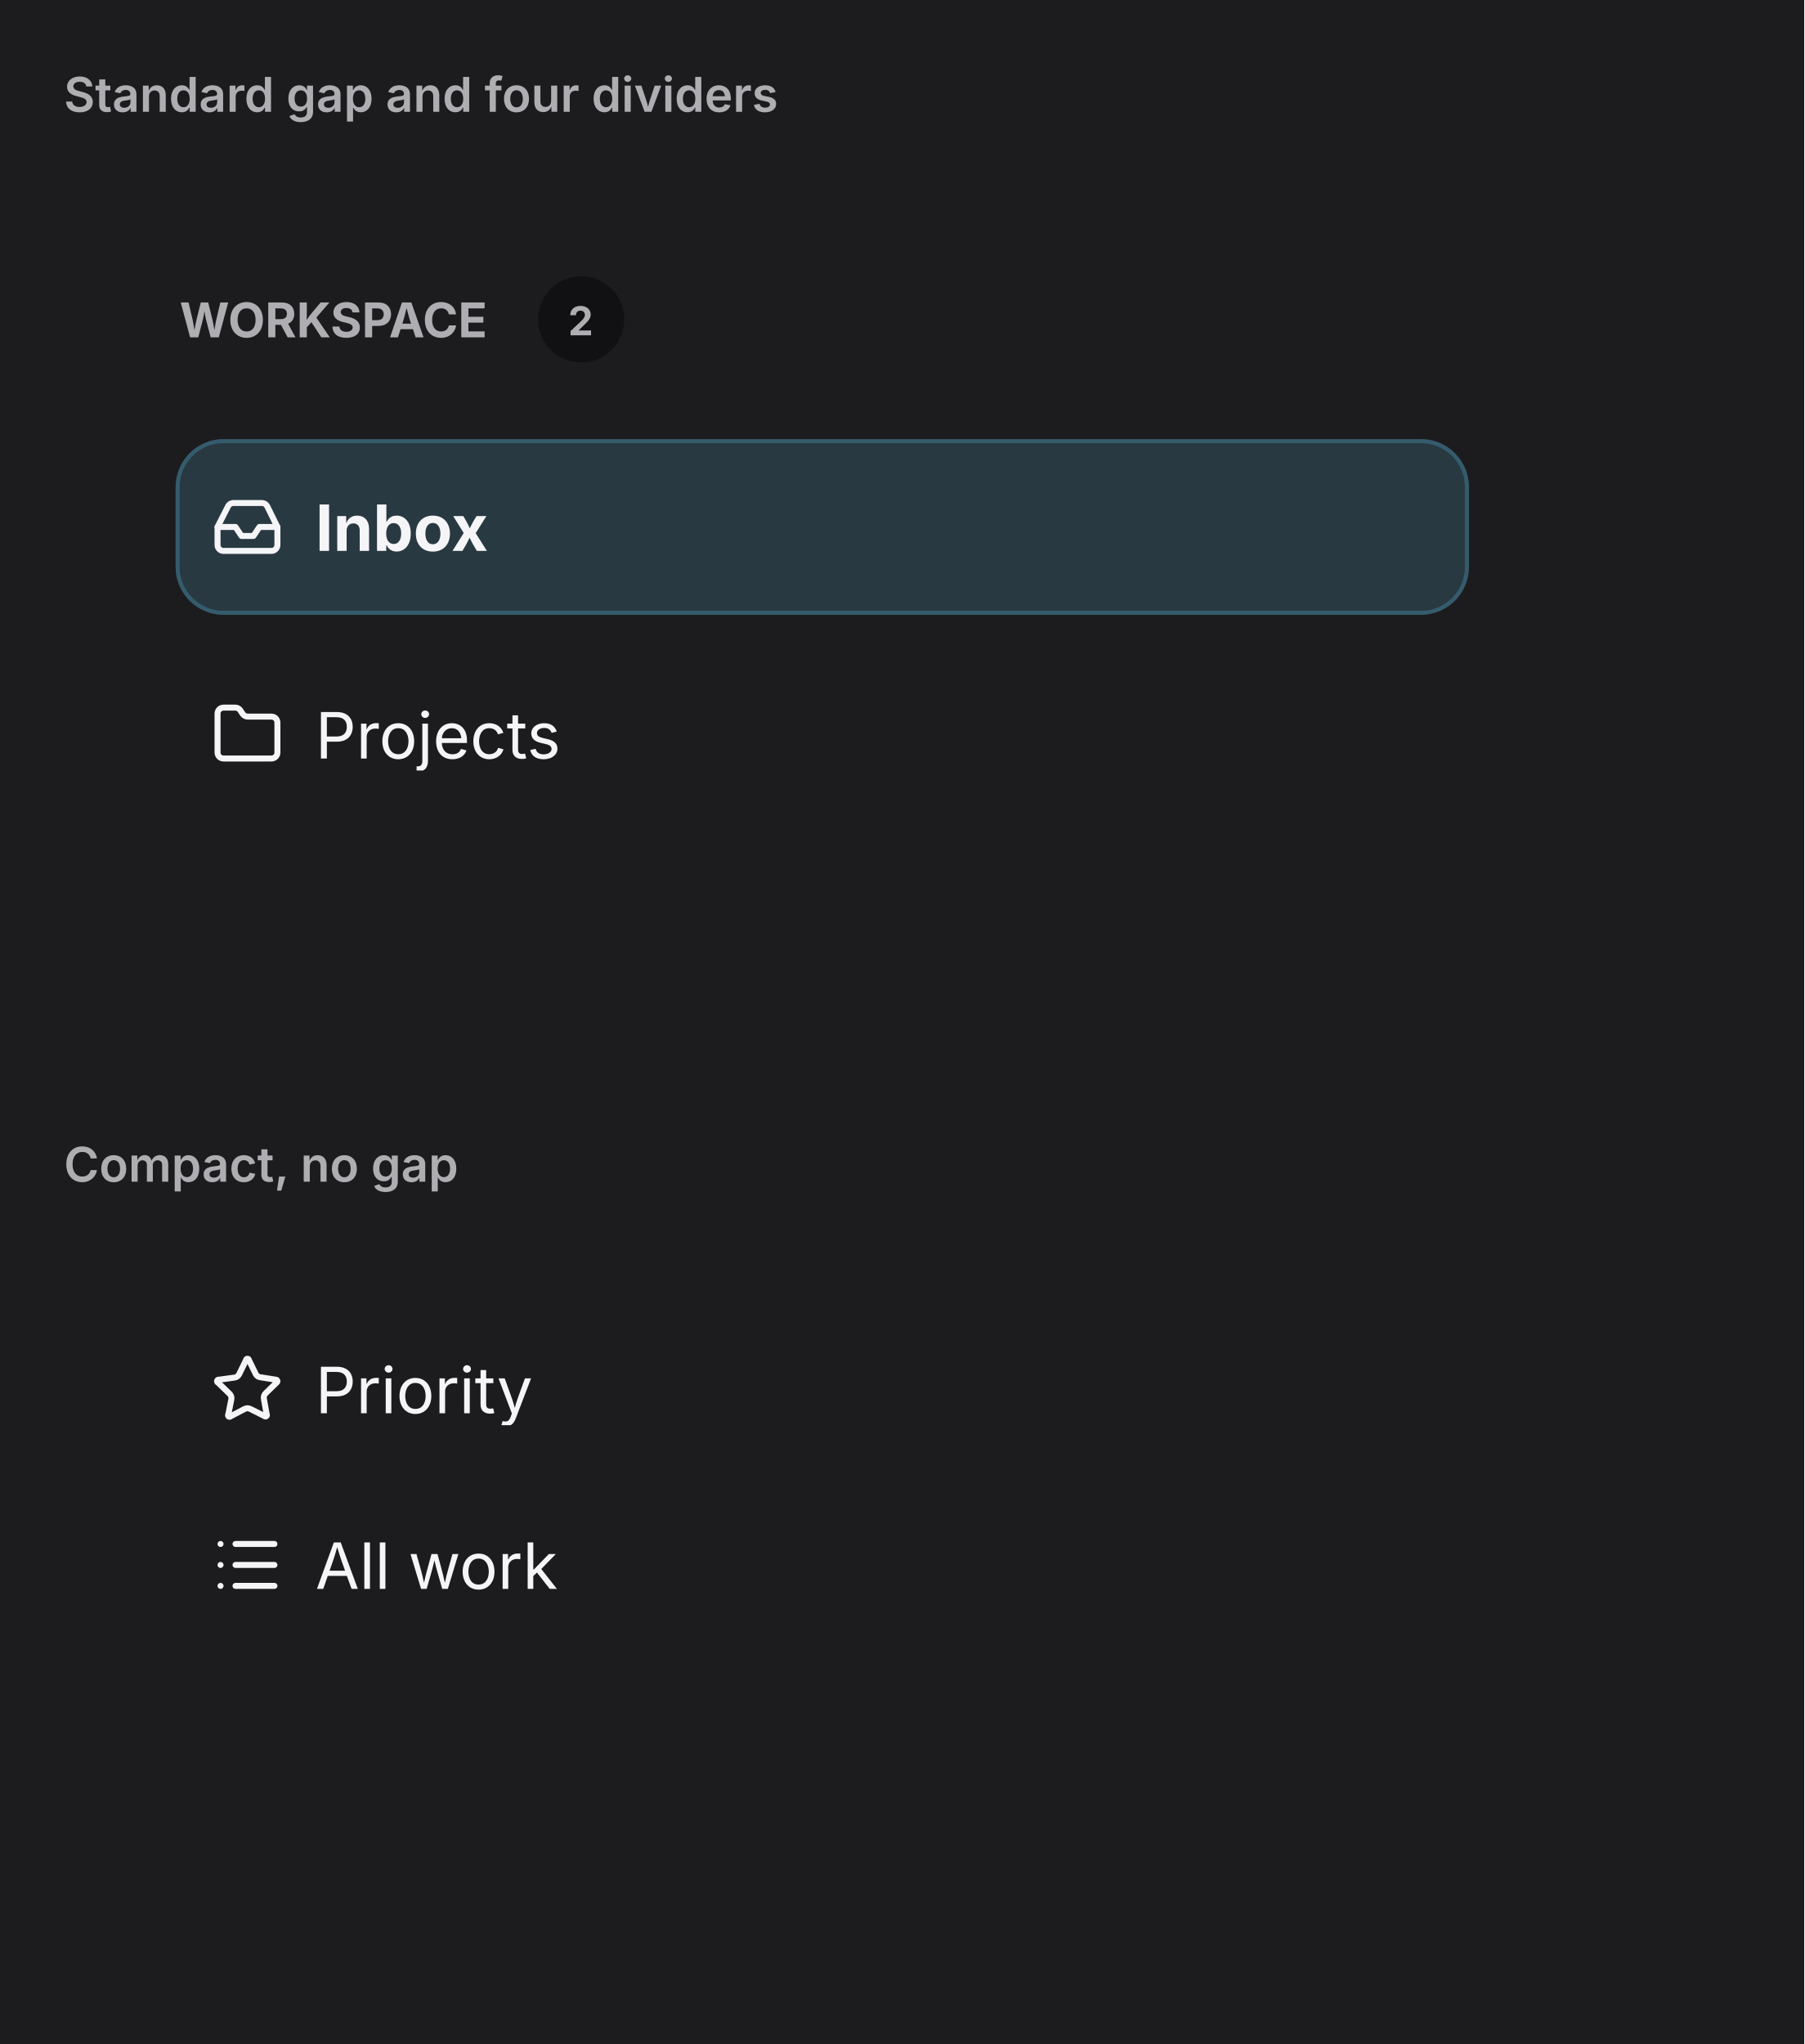
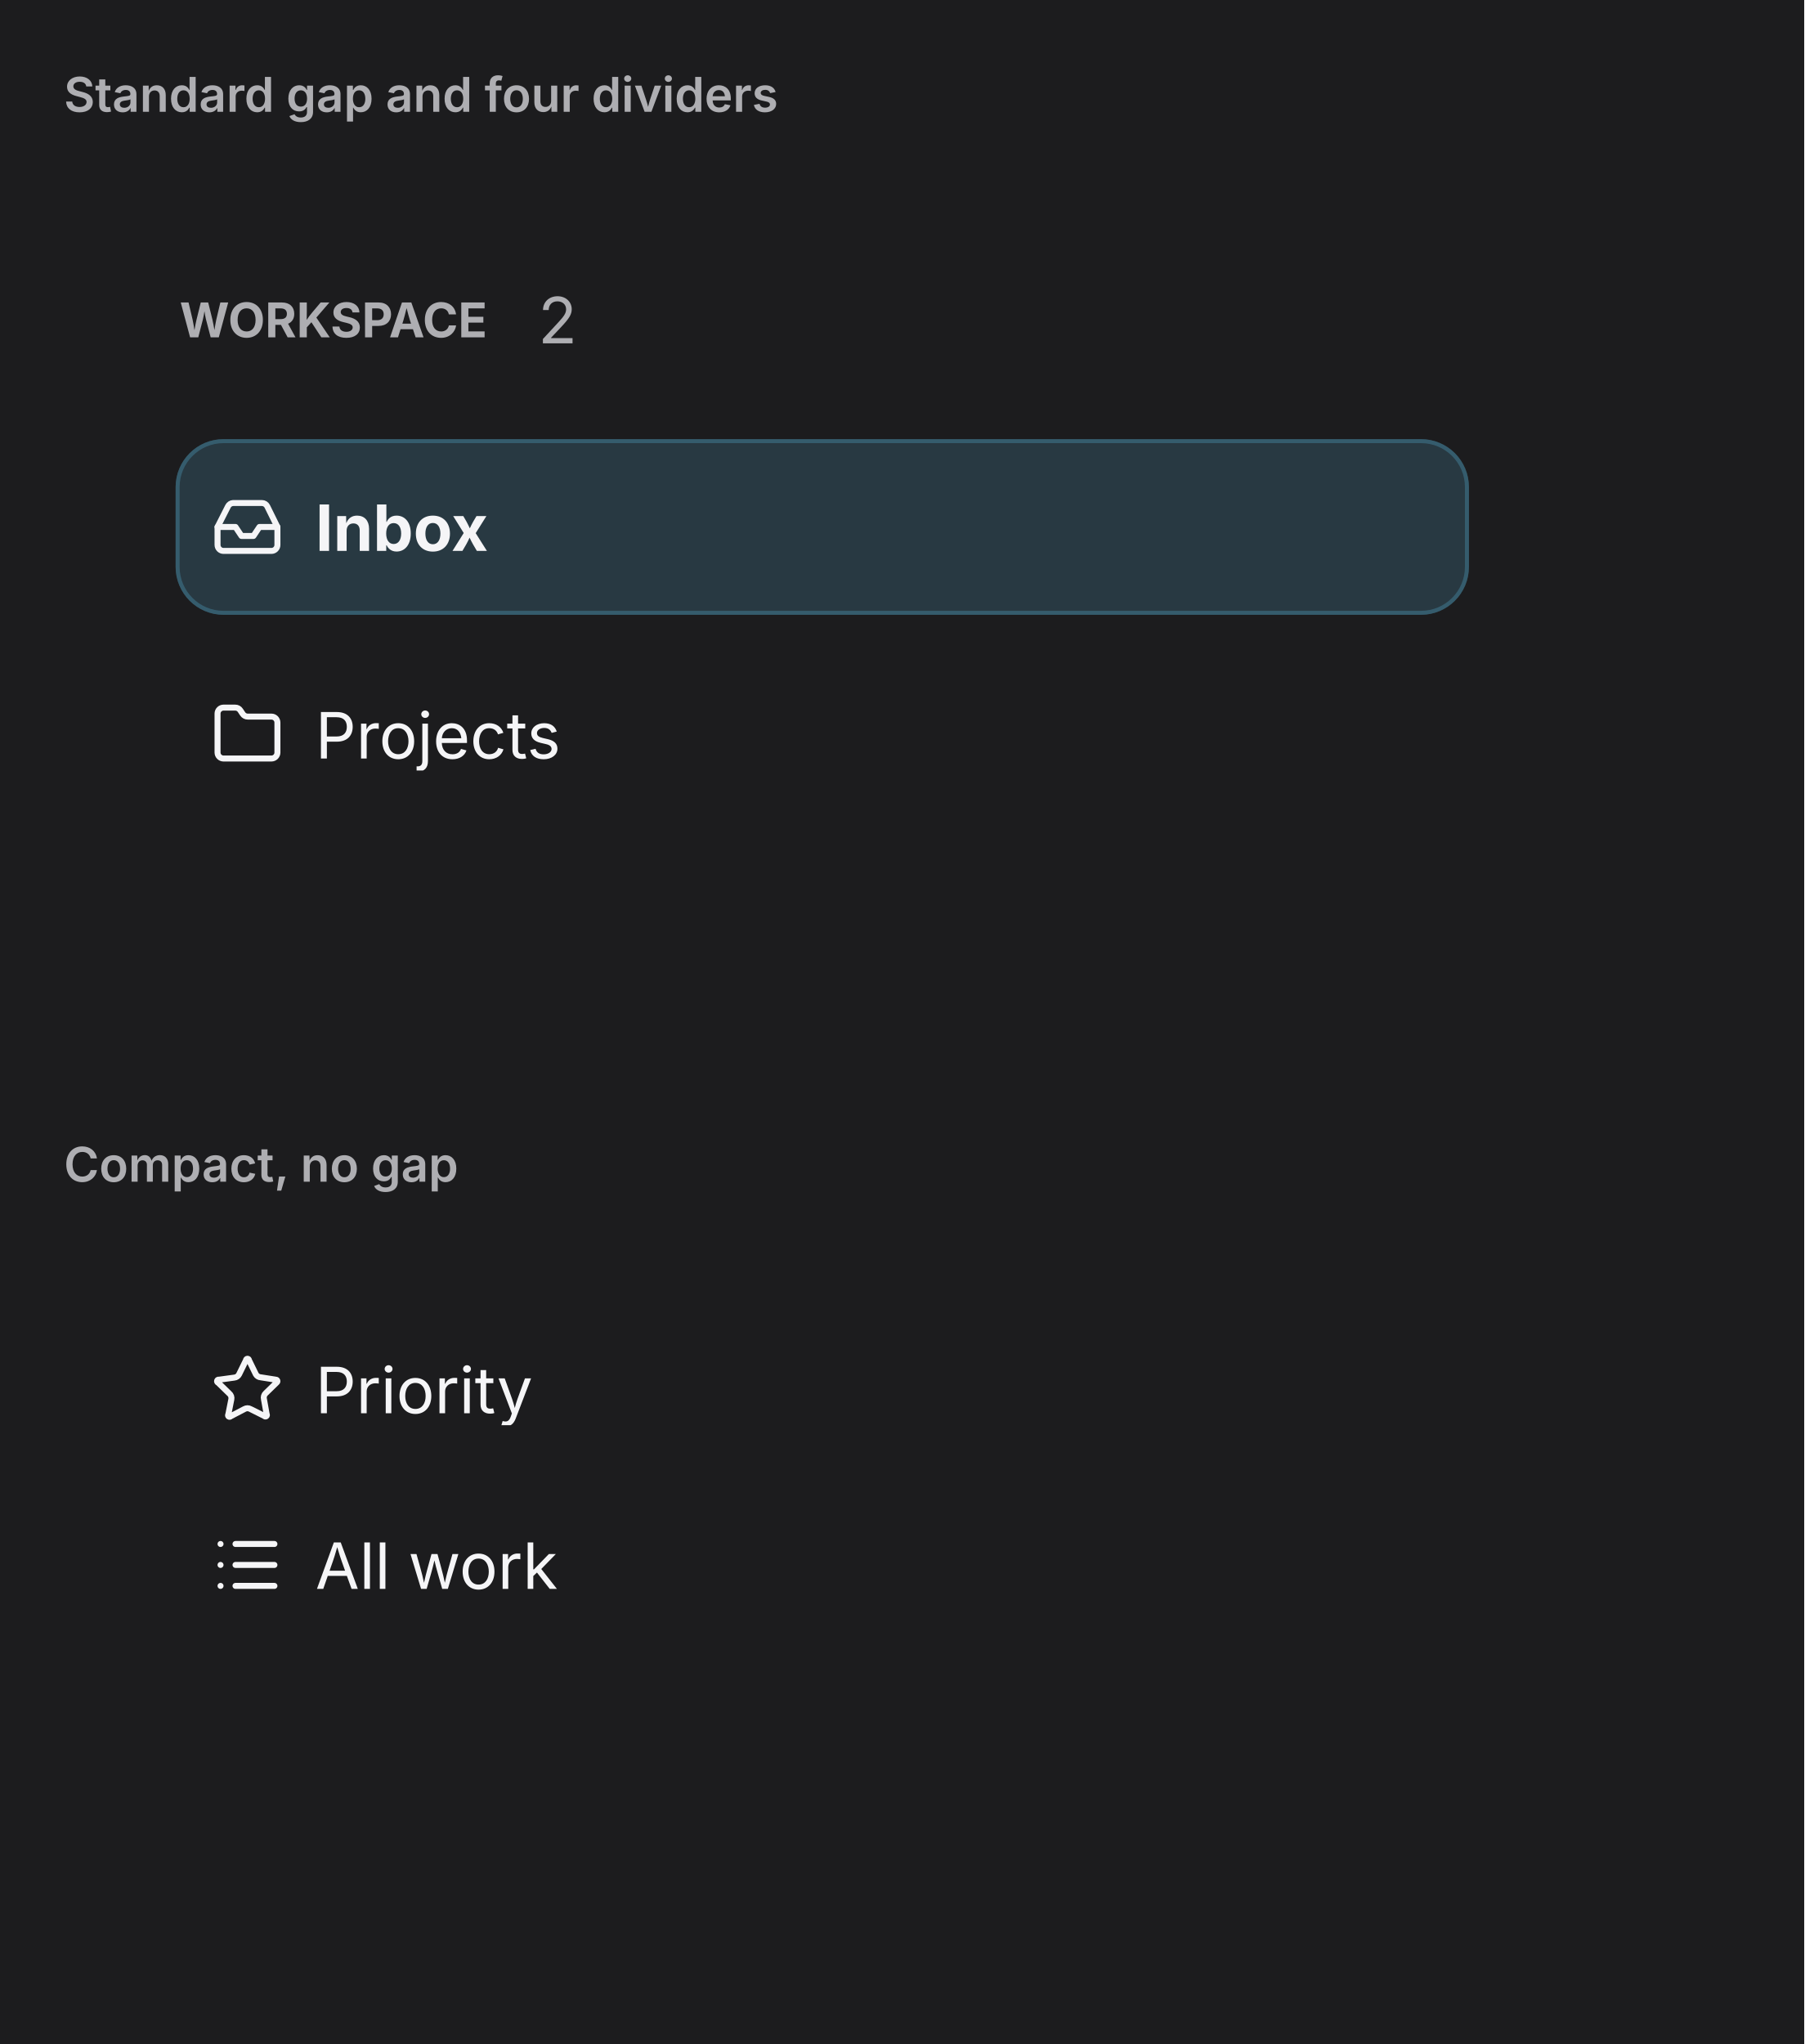
<svg xmlns="http://www.w3.org/2000/svg" viewBox="0 0 452 512" width="452" height="512">
  <defs>
    <clipPath id="cp0">
      <rect x="16" y="38" width="420" height="230" />
    </clipPath>
    <clipPath id="cp1">
      <rect x="16" y="306" width="420" height="190" />
    </clipPath>
    <clipPath id="ct2">
      <rect x="16" y="16" width="420" height="22" />
    </clipPath>
    <clipPath id="irc3">
      <rect x="16" y="38" width="420" height="230" rx="0" />
    </clipPath>
    <clipPath id="ct5">
      <rect x="16" y="284" width="420" height="22" />
    </clipPath>
    <clipPath id="irc6">
      <rect x="16" y="306" width="420" height="190" rx="0" />
    </clipPath>
  </defs>
  <rect x="0" y="0" width="452" height="512" rx="0" fill="rgb(28,28,30)" />
  <text x="16" y="28" font-family="system-ui, &quot;-apple-system&quot;, sans-serif" font-size="12" font-weight="600" fill="rgb(174,174,178)">Standard gap and four dividers</text>
  <g clip-path="url(#cp0)">
    <g clip-path="url(#irc3)">
      <clipPath id="svgimg4vclip">
        <rect x="16" y="38" width="420" height="230" />
      </clipPath>
      <g clip-path="url(#svgimg4vclip)">
        <g transform="translate(16 38)">
          <defs>
            <clipPath id="svgimg4cp0">
              <rect x="29" y="34.5" width="81.8" height="15" />
            </clipPath>
            <clipPath id="svgimg4ct1">
              <rect x="29" y="34.5" width="81.8" height="15" />
            </clipPath>
            <clipPath id="svgimg4ct2">
-               <rect x="118.8" y="31.2" width="21.6" height="21.6" />
+               <rect x="118.8" y="33" width="9.3" height="18" />
            </clipPath>
            <clipPath id="svgimg4cp3">
              <rect x="28" y="72" width="324" height="44" />
            </clipPath>
            <clipPath id="svgimg4ov4">
              <rect x="29" y="73" width="322" height="42" rx="11" />
            </clipPath>
            <clipPath id="svgimg4cp5">
              <rect x="37" y="85" width="18" height="18" />
            </clipPath>
            <clipPath id="svgimg4cp7">
              <rect x="63" y="85" width="272" height="18" />
            </clipPath>
            <clipPath id="svgimg4ov8">
              <rect x="63" y="85" width="272" height="18" rx="0" />
            </clipPath>
            <clipPath id="svgimg4ct9">
              <rect x="63" y="85" width="272" height="18" />
            </clipPath>
            <clipPath id="svgimg4cp10">
              <rect x="28" y="124" width="324" height="44" />
            </clipPath>
            <clipPath id="svgimg4ov11">
              <rect x="29" y="125" width="322" height="42" rx="11" />
            </clipPath>
            <clipPath id="svgimg4cp12">
              <rect x="37" y="137" width="18" height="18" />
            </clipPath>
            <clipPath id="svgimg4cp14">
              <rect x="63" y="137" width="272" height="18" />
            </clipPath>
            <clipPath id="svgimg4ov15">
              <rect x="63" y="137" width="272" height="18" rx="0" />
            </clipPath>
            <clipPath id="svgimg4ct16">
              <rect x="63" y="137" width="272" height="18" />
            </clipPath>
          </defs>
          <rect x="28.5" y="20.5" width="323" height="43" rx="11.5" fill="none" stroke="rgba(0,0,0,0)" stroke-width="1" />
          <g clip-path="url(#svgimg4cp0)">
            <g clip-path="url(#svgimg4ct1)">
              <text x="29" y="46.5" font-family="system-ui, &quot;-apple-system&quot;, sans-serif" font-size="12" font-weight="650" fill="rgb(174,174,178)">WORKSPACE</text>
            </g>
          </g>
-           <rect x="118.8" y="31.2" width="21.6" height="21.6" rx="10.8" fill="rgb(17,17,19)" />
-           <text x="126.33" y="46" font-family="system-ui, &quot;-apple-system&quot;, sans-serif" font-size="10" font-weight="700" fill="rgb(174,174,178)">2</text>
+           <text x="118.81" y="48" font-family="system-ui, &quot;-apple-system&quot;, sans-serif" font-size="16" fill="rgb(174,174,178)">2</text>
          <g clip-path="url(#svgimg4cp3)">
            <rect x="28" y="72" width="324" height="44" rx="12" fill="rgb(40,57,66)" />
            <rect x="28.5" y="72.5" width="323" height="43" rx="11.5" fill="none" stroke="rgb(53,92,109)" stroke-width="1" />
            <g clip-path="url(#svgimg4ov4)">
              <g clip-path="url(#svgimg4cp5)">
                <g color="rgb(245, 245, 247)">
                  <clipPath id="svgimg4svgic6">
                    <rect x="37" y="85" width="18" height="18" />
                  </clipPath>
                  <g clip-path="url(#svgimg4svgic6)">
                    <g transform="matrix(.75 0 0 .75 37 85)">
                      <polyline points="22 12 16 12 14 15 10 15 8 12 2 12" style="marker:none;vector-effect:none;color-interpolation:srgb" fill="none" stroke="rgb(245, 245, 247)" stroke-width="2px" stroke-dasharray="none" stroke-linecap="round" stroke-linejoin="round" stroke-opacity="1" fill-opacity="1" opacity="1" />
                      <path d="M5.5 5.1 2 12v6a2 2 0 0 0 2 2h16a2 2 0 0 0 2-2v-6l-3.4-6.9A2 2 0 0 0 16.8 4H7.2a2 2 0 0 0-1.7 1.1" style="marker:none;vector-effect:none;color-interpolation:srgb" fill="none" stroke="rgb(245, 245, 247)" stroke-width="2px" stroke-dasharray="none" stroke-linecap="round" stroke-linejoin="round" stroke-opacity="1" fill-opacity="1" opacity="1" />
                    </g>
                  </g>
                </g>
              </g>
              <g clip-path="url(#svgimg4cp7)">
                <g clip-path="url(#svgimg4ov8)">
                  <text x="63" y="100" font-family="system-ui, &quot;-apple-system&quot;, sans-serif" font-size="16" font-weight="650" fill="rgb(245,245,247)">Inbox</text>
                </g>
              </g>
            </g>
          </g>
          <g clip-path="url(#svgimg4cp10)">
            <rect x="28.5" y="124.5" width="323" height="43" rx="11.5" fill="none" stroke="rgba(0,0,0,0)" stroke-width="1" />
            <g clip-path="url(#svgimg4ov11)">
              <g clip-path="url(#svgimg4cp12)">
                <g color="rgb(245, 245, 247)">
                  <clipPath id="svgimg4svgic13">
                    <rect x="37" y="137" width="18" height="18" />
                  </clipPath>
                  <g clip-path="url(#svgimg4svgic13)">
                    <g transform="matrix(.75 0 0 .75 37 137)">
                      <path d="M20 20a2 2 0 0 0 2-2V8a2 2 0 0 0-2-2h-7.9a2 2 0 0 1-1.7-.9l-.8-1.2A2 2 0 0 0 7.9 3H4a2 2 0 0 0-2 2v13a2 2 0 0 0 2 2Z" style="marker:none;vector-effect:none;color-interpolation:srgb" fill="none" stroke="rgb(245, 245, 247)" stroke-width="2px" stroke-dasharray="none" stroke-linecap="round" stroke-linejoin="round" stroke-opacity="1" fill-opacity="1" opacity="1" />
                    </g>
                  </g>
                </g>
              </g>
              <g clip-path="url(#svgimg4cp14)">
                <g clip-path="url(#svgimg4ov15)">
                  <text x="63" y="152" font-family="system-ui, &quot;-apple-system&quot;, sans-serif" font-size="16" fill="rgb(245,245,247)">Projects</text>
                </g>
              </g>
            </g>
          </g>
        </g>
      </g>
    </g>
  </g>
  <text x="16" y="296" font-family="system-ui, &quot;-apple-system&quot;, sans-serif" font-size="12" font-weight="600" fill="rgb(174,174,178)">Compact, no gap</text>
  <g clip-path="url(#cp1)">
    <g clip-path="url(#irc6)">
      <clipPath id="svgimg7vclip">
        <rect x="16" y="306" width="420" height="190" />
      </clipPath>
      <g clip-path="url(#svgimg7vclip)">
        <g transform="translate(16 306)">
          <defs>
            <clipPath id="svgimg7cp0">
              <rect x="28" y="20" width="324" height="44" />
            </clipPath>
            <clipPath id="svgimg7ov1">
              <rect x="29" y="21" width="322" height="42" rx="11" />
            </clipPath>
            <clipPath id="svgimg7cp2">
              <rect x="37" y="33" width="18" height="18" />
            </clipPath>
            <clipPath id="svgimg7cp4">
              <rect x="63" y="33" width="272" height="18" />
            </clipPath>
            <clipPath id="svgimg7ov5">
              <rect x="63" y="33" width="272" height="18" rx="0" />
            </clipPath>
            <clipPath id="svgimg7ct6">
              <rect x="63" y="33" width="272" height="18" />
            </clipPath>
            <clipPath id="svgimg7cp7">
              <rect x="28" y="64" width="324" height="44" />
            </clipPath>
            <clipPath id="svgimg7ov8">
              <rect x="29" y="65" width="322" height="42" rx="11" />
            </clipPath>
            <clipPath id="svgimg7cp9">
              <rect x="37" y="77" width="18" height="18" />
            </clipPath>
            <clipPath id="svgimg7cp11">
              <rect x="63" y="77" width="272" height="18" />
            </clipPath>
            <clipPath id="svgimg7ov12">
              <rect x="63" y="77" width="272" height="18" rx="0" />
            </clipPath>
            <clipPath id="svgimg7ct13">
              <rect x="63" y="77" width="272" height="18" />
            </clipPath>
          </defs>
          <g clip-path="url(#svgimg7cp0)">
            <rect x="28.5" y="20.5" width="323" height="43" rx="11.5" fill="none" stroke="rgba(0,0,0,0)" stroke-width="1" />
            <g clip-path="url(#svgimg7ov1)">
              <g clip-path="url(#svgimg7cp2)">
                <g color="rgb(245, 245, 247)">
                  <clipPath id="svgimg7svgic3">
                    <rect x="37" y="33" width="18" height="18" />
                  </clipPath>
                  <g clip-path="url(#svgimg7svgic3)">
                    <g transform="matrix(.75 0 0 .75 37 33)">
                      <path d="M11.5 2.3a.5.5 0 0 1 1 0L14.8 7a2 2 0 0 0 1.6 1l5.1.8a.5.5 0 0 1 .3.9l-3.7 3.6a2 2 0 0 0-.6 2l.9 5a.5.5 0 0 1-.8.6L13 18.6a2 2 0 0 0-2 0L6.4 21a.5.5 0 0 1-.8-.6l1-5a2 2 0 0 0-.7-2L2.2 9.8a.5.5 0 0 1 .3-1l5.1-.7A2 2 0 0 0 9.2 7Z" style="marker:none;vector-effect:none;color-interpolation:srgb" fill="none" stroke="rgb(245, 245, 247)" stroke-width="2px" stroke-dasharray="none" stroke-linecap="round" stroke-linejoin="round" stroke-opacity="1" fill-opacity="1" opacity="1" />
                    </g>
                  </g>
                </g>
              </g>
              <g clip-path="url(#svgimg7cp4)">
                <g clip-path="url(#svgimg7ov5)">
                  <text x="63" y="48" font-family="system-ui, &quot;-apple-system&quot;, sans-serif" font-size="16" fill="rgb(245,245,247)">Priority</text>
                </g>
              </g>
            </g>
          </g>
          <g clip-path="url(#svgimg7cp7)">
            <rect x="28.5" y="64.5" width="323" height="43" rx="11.5" fill="none" stroke="rgba(0,0,0,0)" stroke-width="1" />
            <g clip-path="url(#svgimg7ov8)">
              <g clip-path="url(#svgimg7cp9)">
                <g color="rgb(245, 245, 247)">
                  <clipPath id="svgimg7svgic10">
                    <rect x="37" y="77" width="18" height="18" />
                  </clipPath>
                  <g clip-path="url(#svgimg7svgic10)">
                    <g transform="matrix(.75 0 0 .75 37 77)">
                      <path d="M3 5z" style="marker:none;vector-effect:none;color-interpolation:srgb" fill="none" stroke="rgb(245, 245, 247)" stroke-width="2px" stroke-dasharray="none" stroke-linecap="round" stroke-linejoin="round" stroke-opacity="1" fill-opacity="1" opacity="1" />
                      <path d="M3 12z" style="marker:none;vector-effect:none;color-interpolation:srgb" fill="none" stroke="rgb(245, 245, 247)" stroke-width="2px" stroke-dasharray="none" stroke-linecap="round" stroke-linejoin="round" stroke-opacity="1" fill-opacity="1" opacity="1" />
                      <path d="M3 19z" style="marker:none;vector-effect:none;color-interpolation:srgb" fill="none" stroke="rgb(245, 245, 247)" stroke-width="2px" stroke-dasharray="none" stroke-linecap="round" stroke-linejoin="round" stroke-opacity="1" fill-opacity="1" opacity="1" />
                      <path d="M8 5h13" style="marker:none;vector-effect:none;color-interpolation:srgb" fill="none" stroke="rgb(245, 245, 247)" stroke-width="2px" stroke-dasharray="none" stroke-linecap="round" stroke-linejoin="round" stroke-opacity="1" fill-opacity="1" opacity="1" />
                      <path d="M8 12h13" style="marker:none;vector-effect:none;color-interpolation:srgb" fill="none" stroke="rgb(245, 245, 247)" stroke-width="2px" stroke-dasharray="none" stroke-linecap="round" stroke-linejoin="round" stroke-opacity="1" fill-opacity="1" opacity="1" />
                      <path d="M8 19h13" style="marker:none;vector-effect:none;color-interpolation:srgb" fill="none" stroke="rgb(245, 245, 247)" stroke-width="2px" stroke-dasharray="none" stroke-linecap="round" stroke-linejoin="round" stroke-opacity="1" fill-opacity="1" opacity="1" />
                    </g>
                  </g>
                </g>
              </g>
              <g clip-path="url(#svgimg7cp11)">
                <g clip-path="url(#svgimg7ov12)">
                  <text x="63" y="92" font-family="system-ui, &quot;-apple-system&quot;, sans-serif" font-size="16" fill="rgb(245,245,247)">All work</text>
                </g>
              </g>
            </g>
          </g>
        </g>
      </g>
    </g>
  </g>
</svg>
